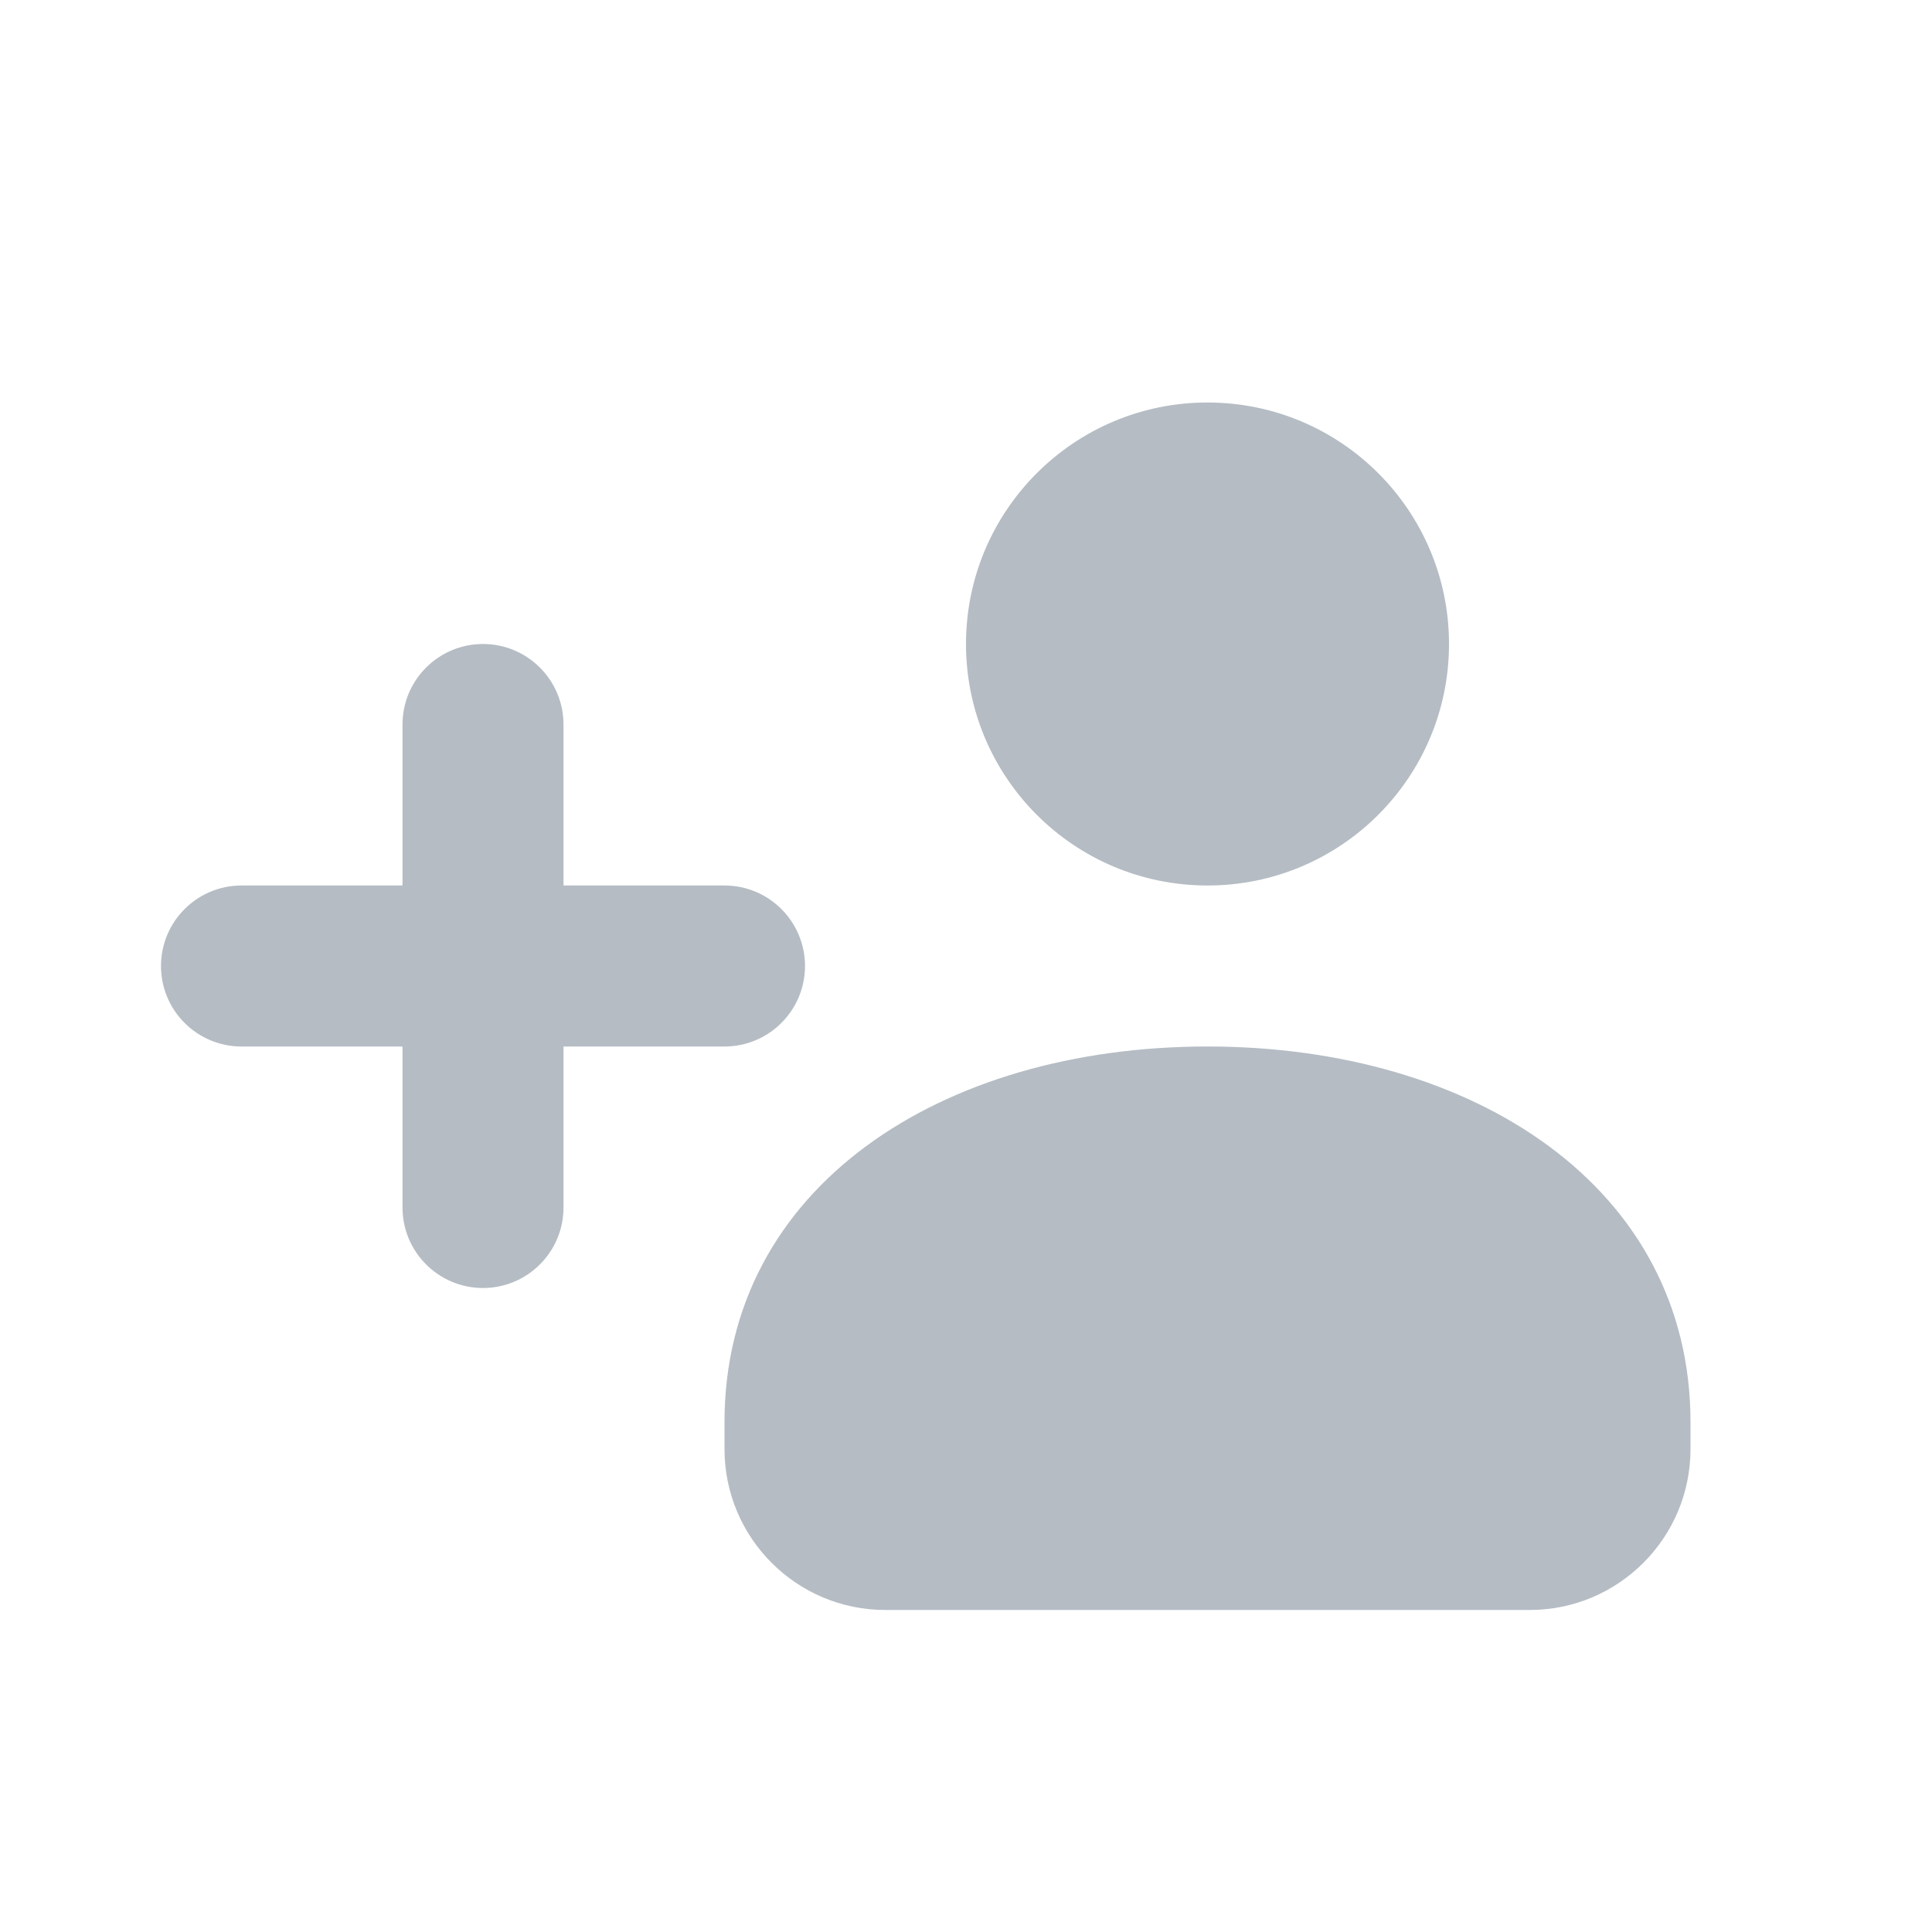
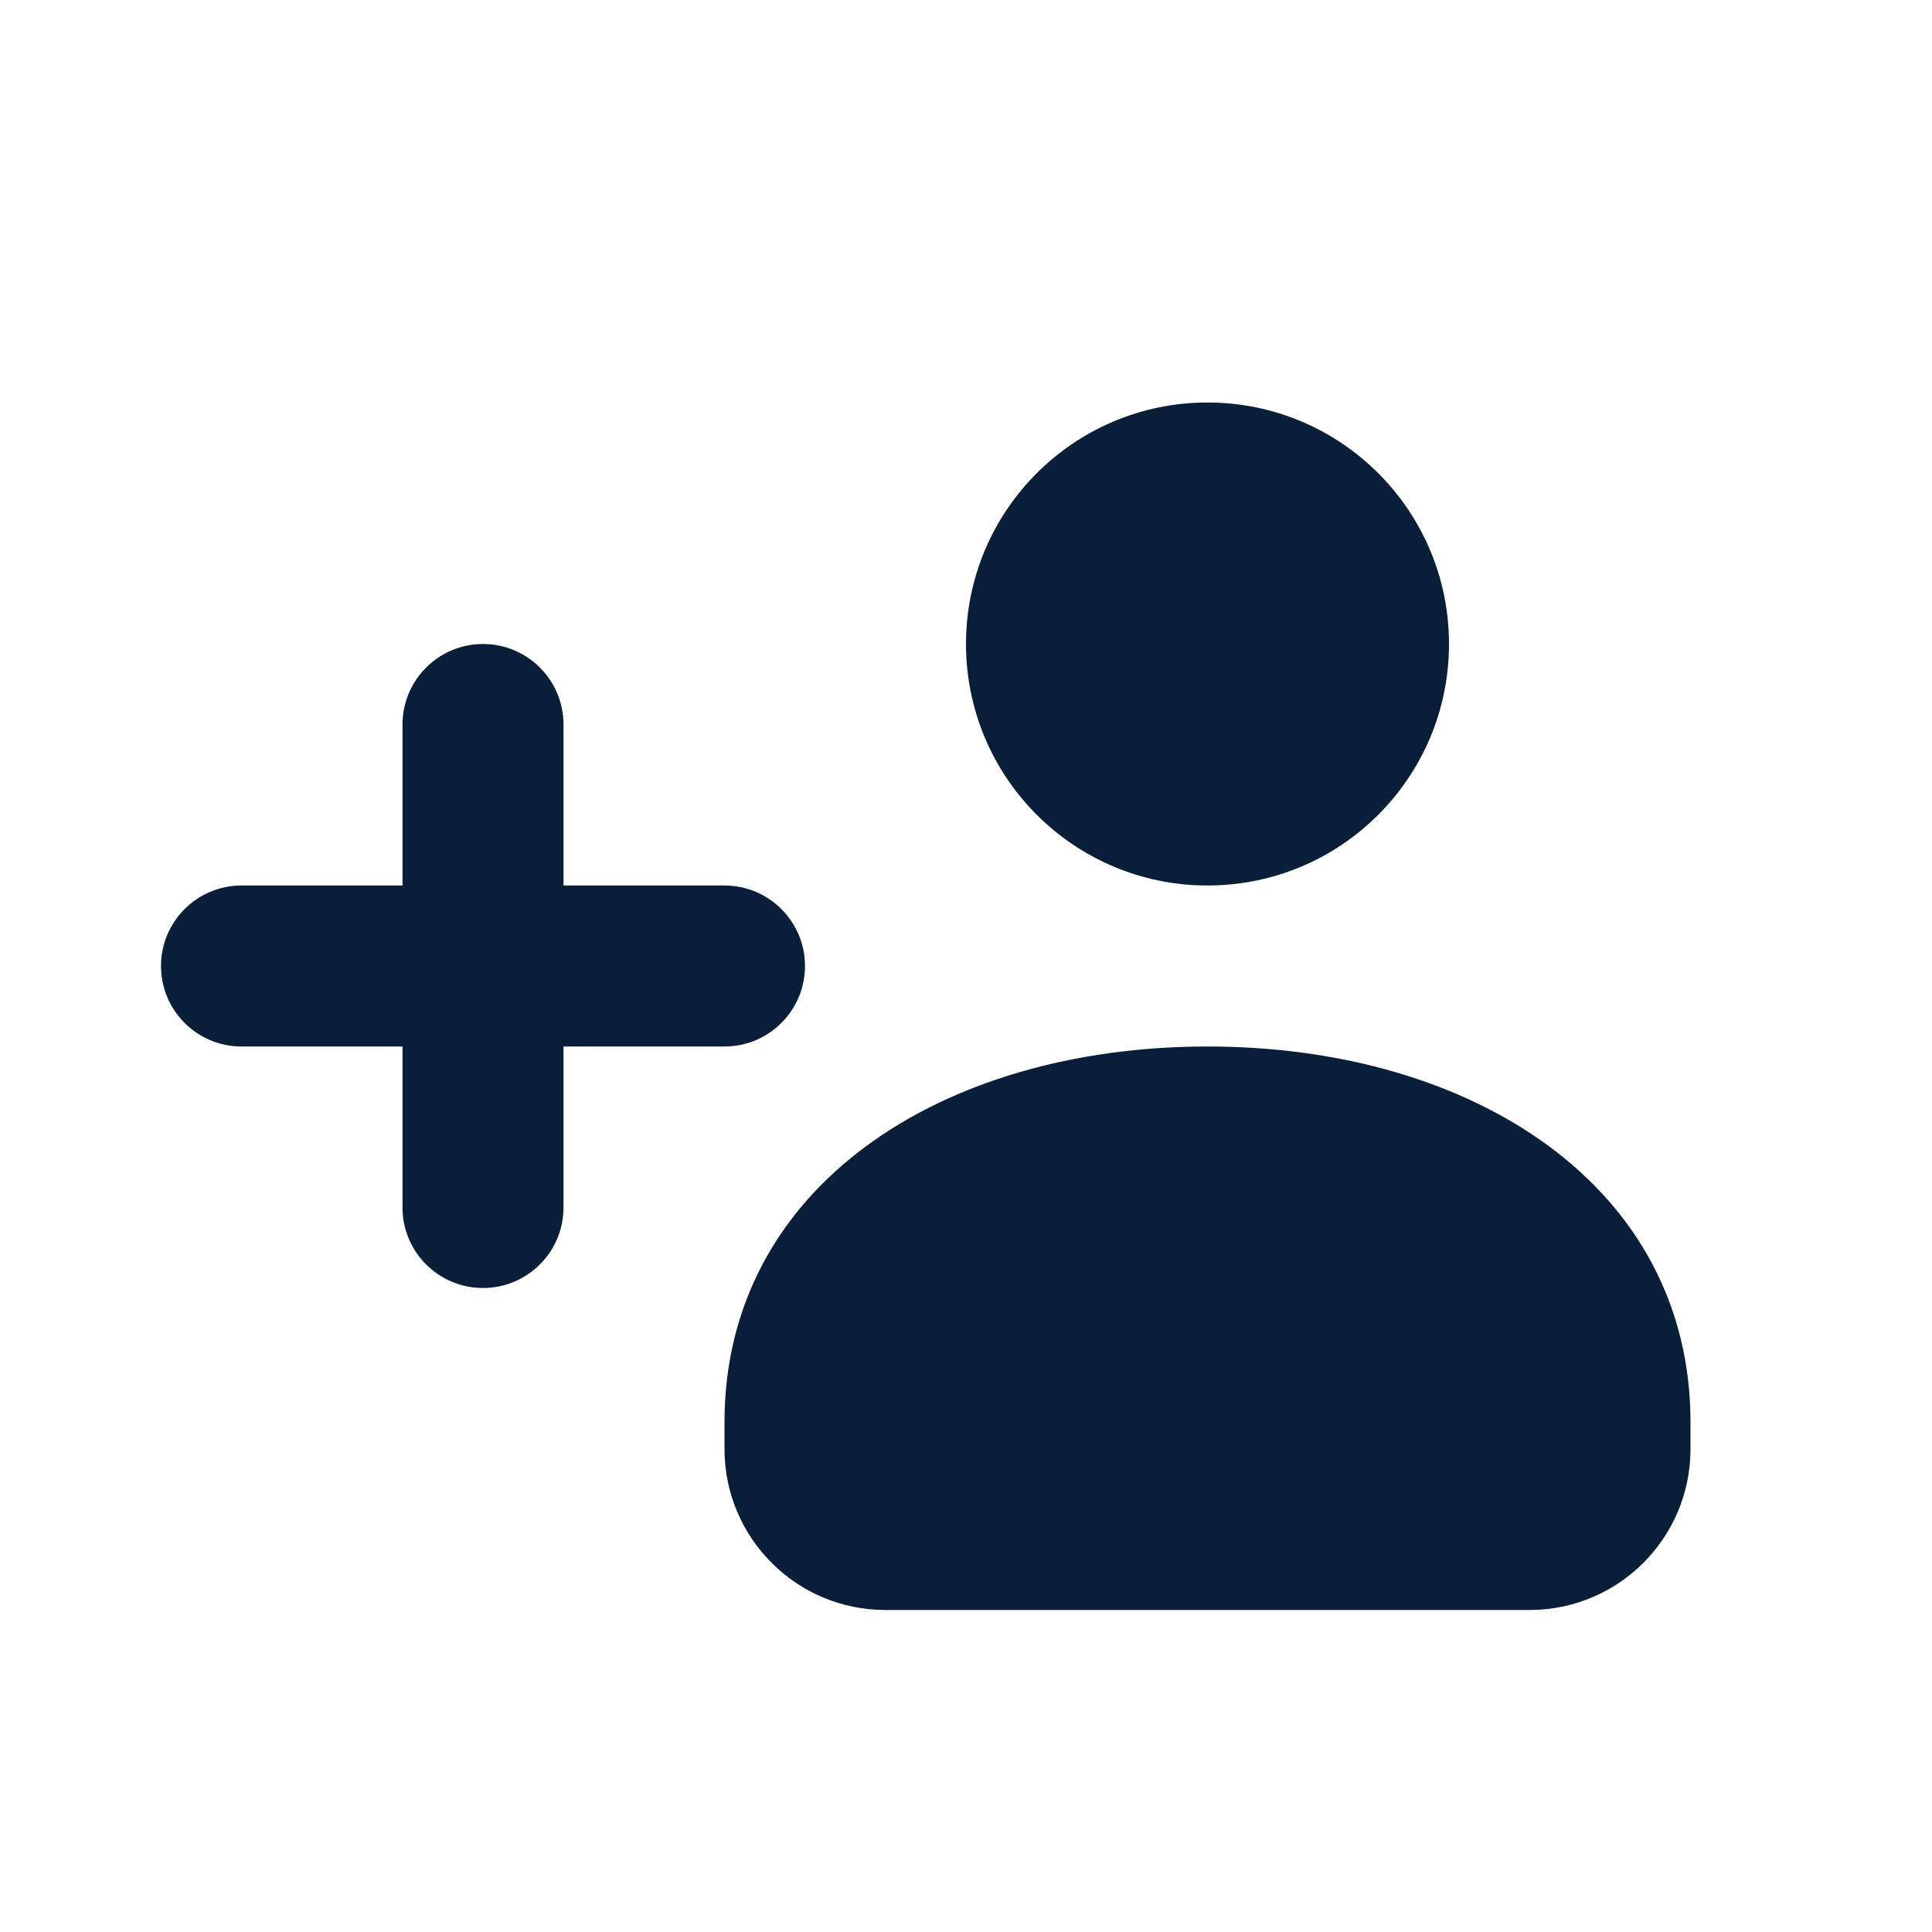
<svg xmlns="http://www.w3.org/2000/svg" width="24" height="24" viewBox="0 0 24 24" fill="none">
-   <path d="M18 8C18 9.657 16.657 11 15 11C13.343 11 12 9.657 12 8C12 6.343 13.343 5 15 5C16.657 5 18 6.343 18 8Z" fill="#081E39" fill-opacity="0.3" />
-   <path d="M7 9C7 8.448 6.552 8 6 8C5.448 8 5 8.448 5 9V11H3C2.448 11 2 11.448 2 12C2 12.552 2.448 13 3 13H5V15C5 15.552 5.448 16 6 16C6.552 16 7 15.552 7 15V13H9C9.552 13 10 12.552 10 12C10 11.448 9.552 11 9 11H7V9Z" fill="#081E39" fill-opacity="0.3" />
-   <path d="M9 17.667C9 14.75 11.686 13 15 13C18.314 13 21 14.75 21 17.667V18C21 19.105 20.105 20 19 20H11C9.895 20 9 19.105 9 18L9 17.667Z" fill="#081E39" fill-opacity="0.3" />
+   <path d="M18 8C18 9.657 16.657 11 15 11C13.343 11 12 9.657 12 8C12 6.343 13.343 5 15 5C16.657 5 18 6.343 18 8Z" fill="#081E39" />
+   <path d="M7 9C7 8.448 6.552 8 6 8C5.448 8 5 8.448 5 9V11H3C2.448 11 2 11.448 2 12C2 12.552 2.448 13 3 13H5V15C5 15.552 5.448 16 6 16C6.552 16 7 15.552 7 15V13H9C9.552 13 10 12.552 10 12C10 11.448 9.552 11 9 11H7V9Z" fill="#081E39" />
+   <path d="M9 17.667C9 14.75 11.686 13 15 13C18.314 13 21 14.75 21 17.667V18C21 19.105 20.105 20 19 20H11C9.895 20 9 19.105 9 18L9 17.667Z" fill="#081E39" />
</svg>
